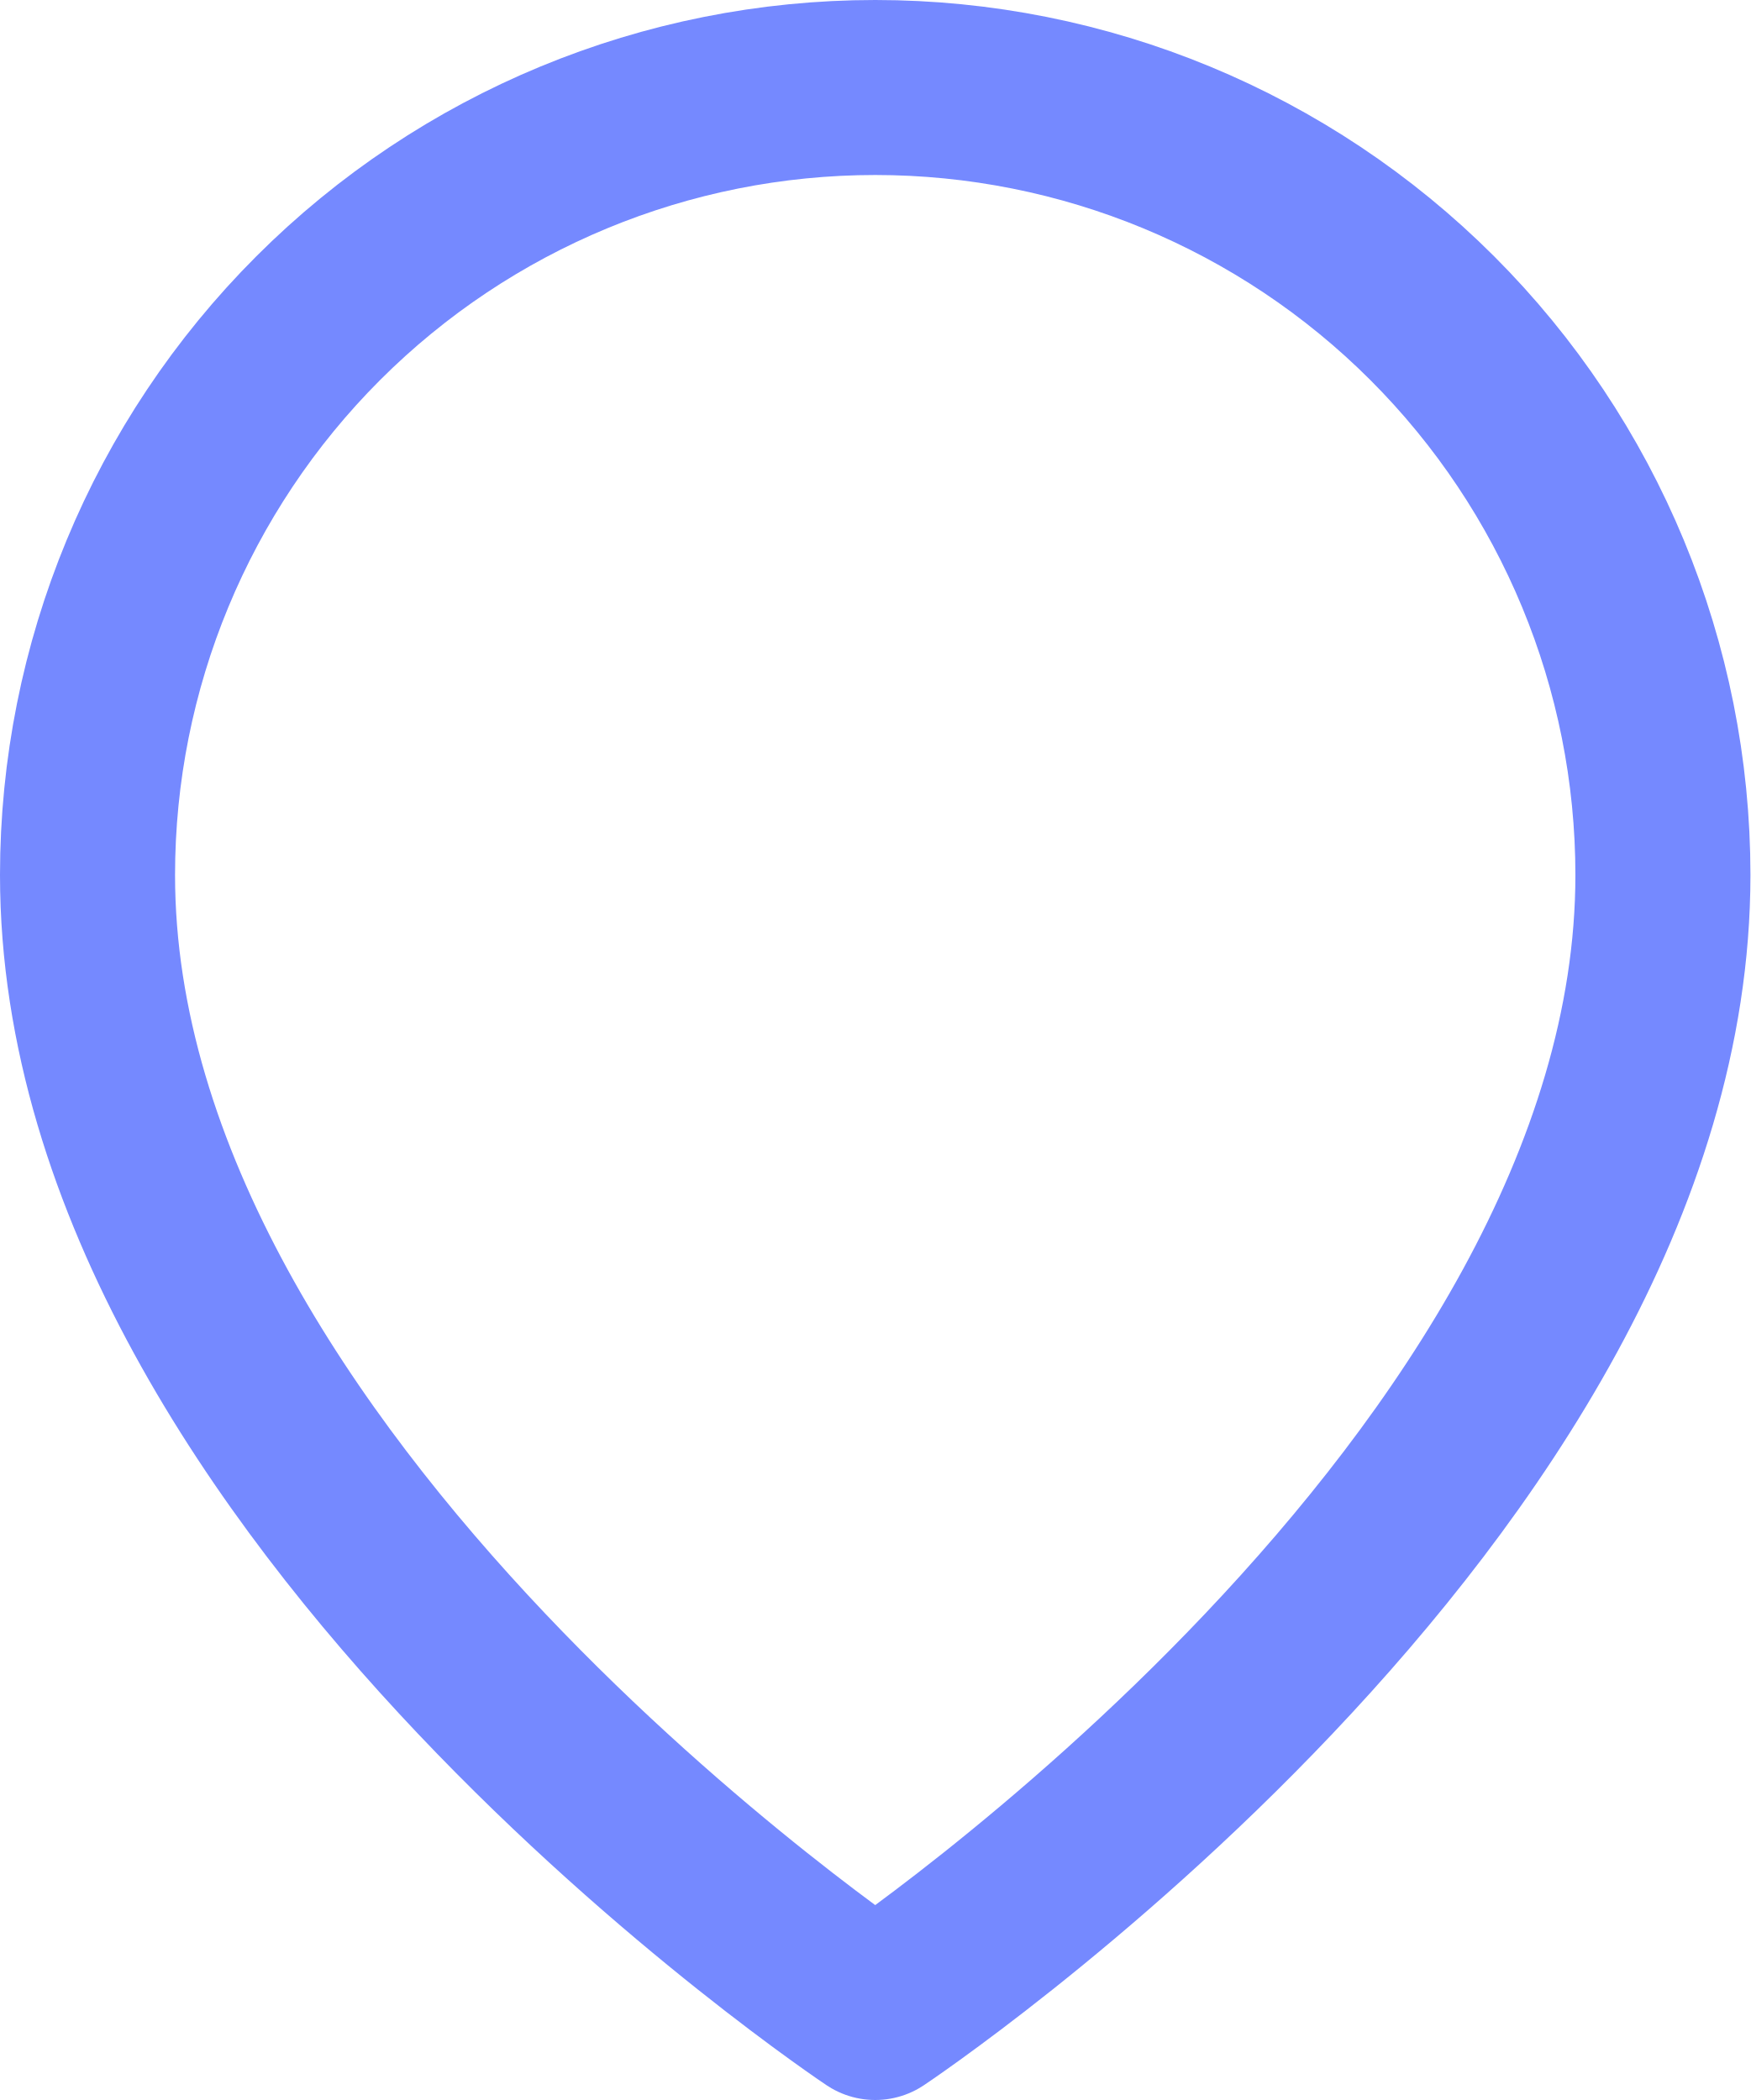
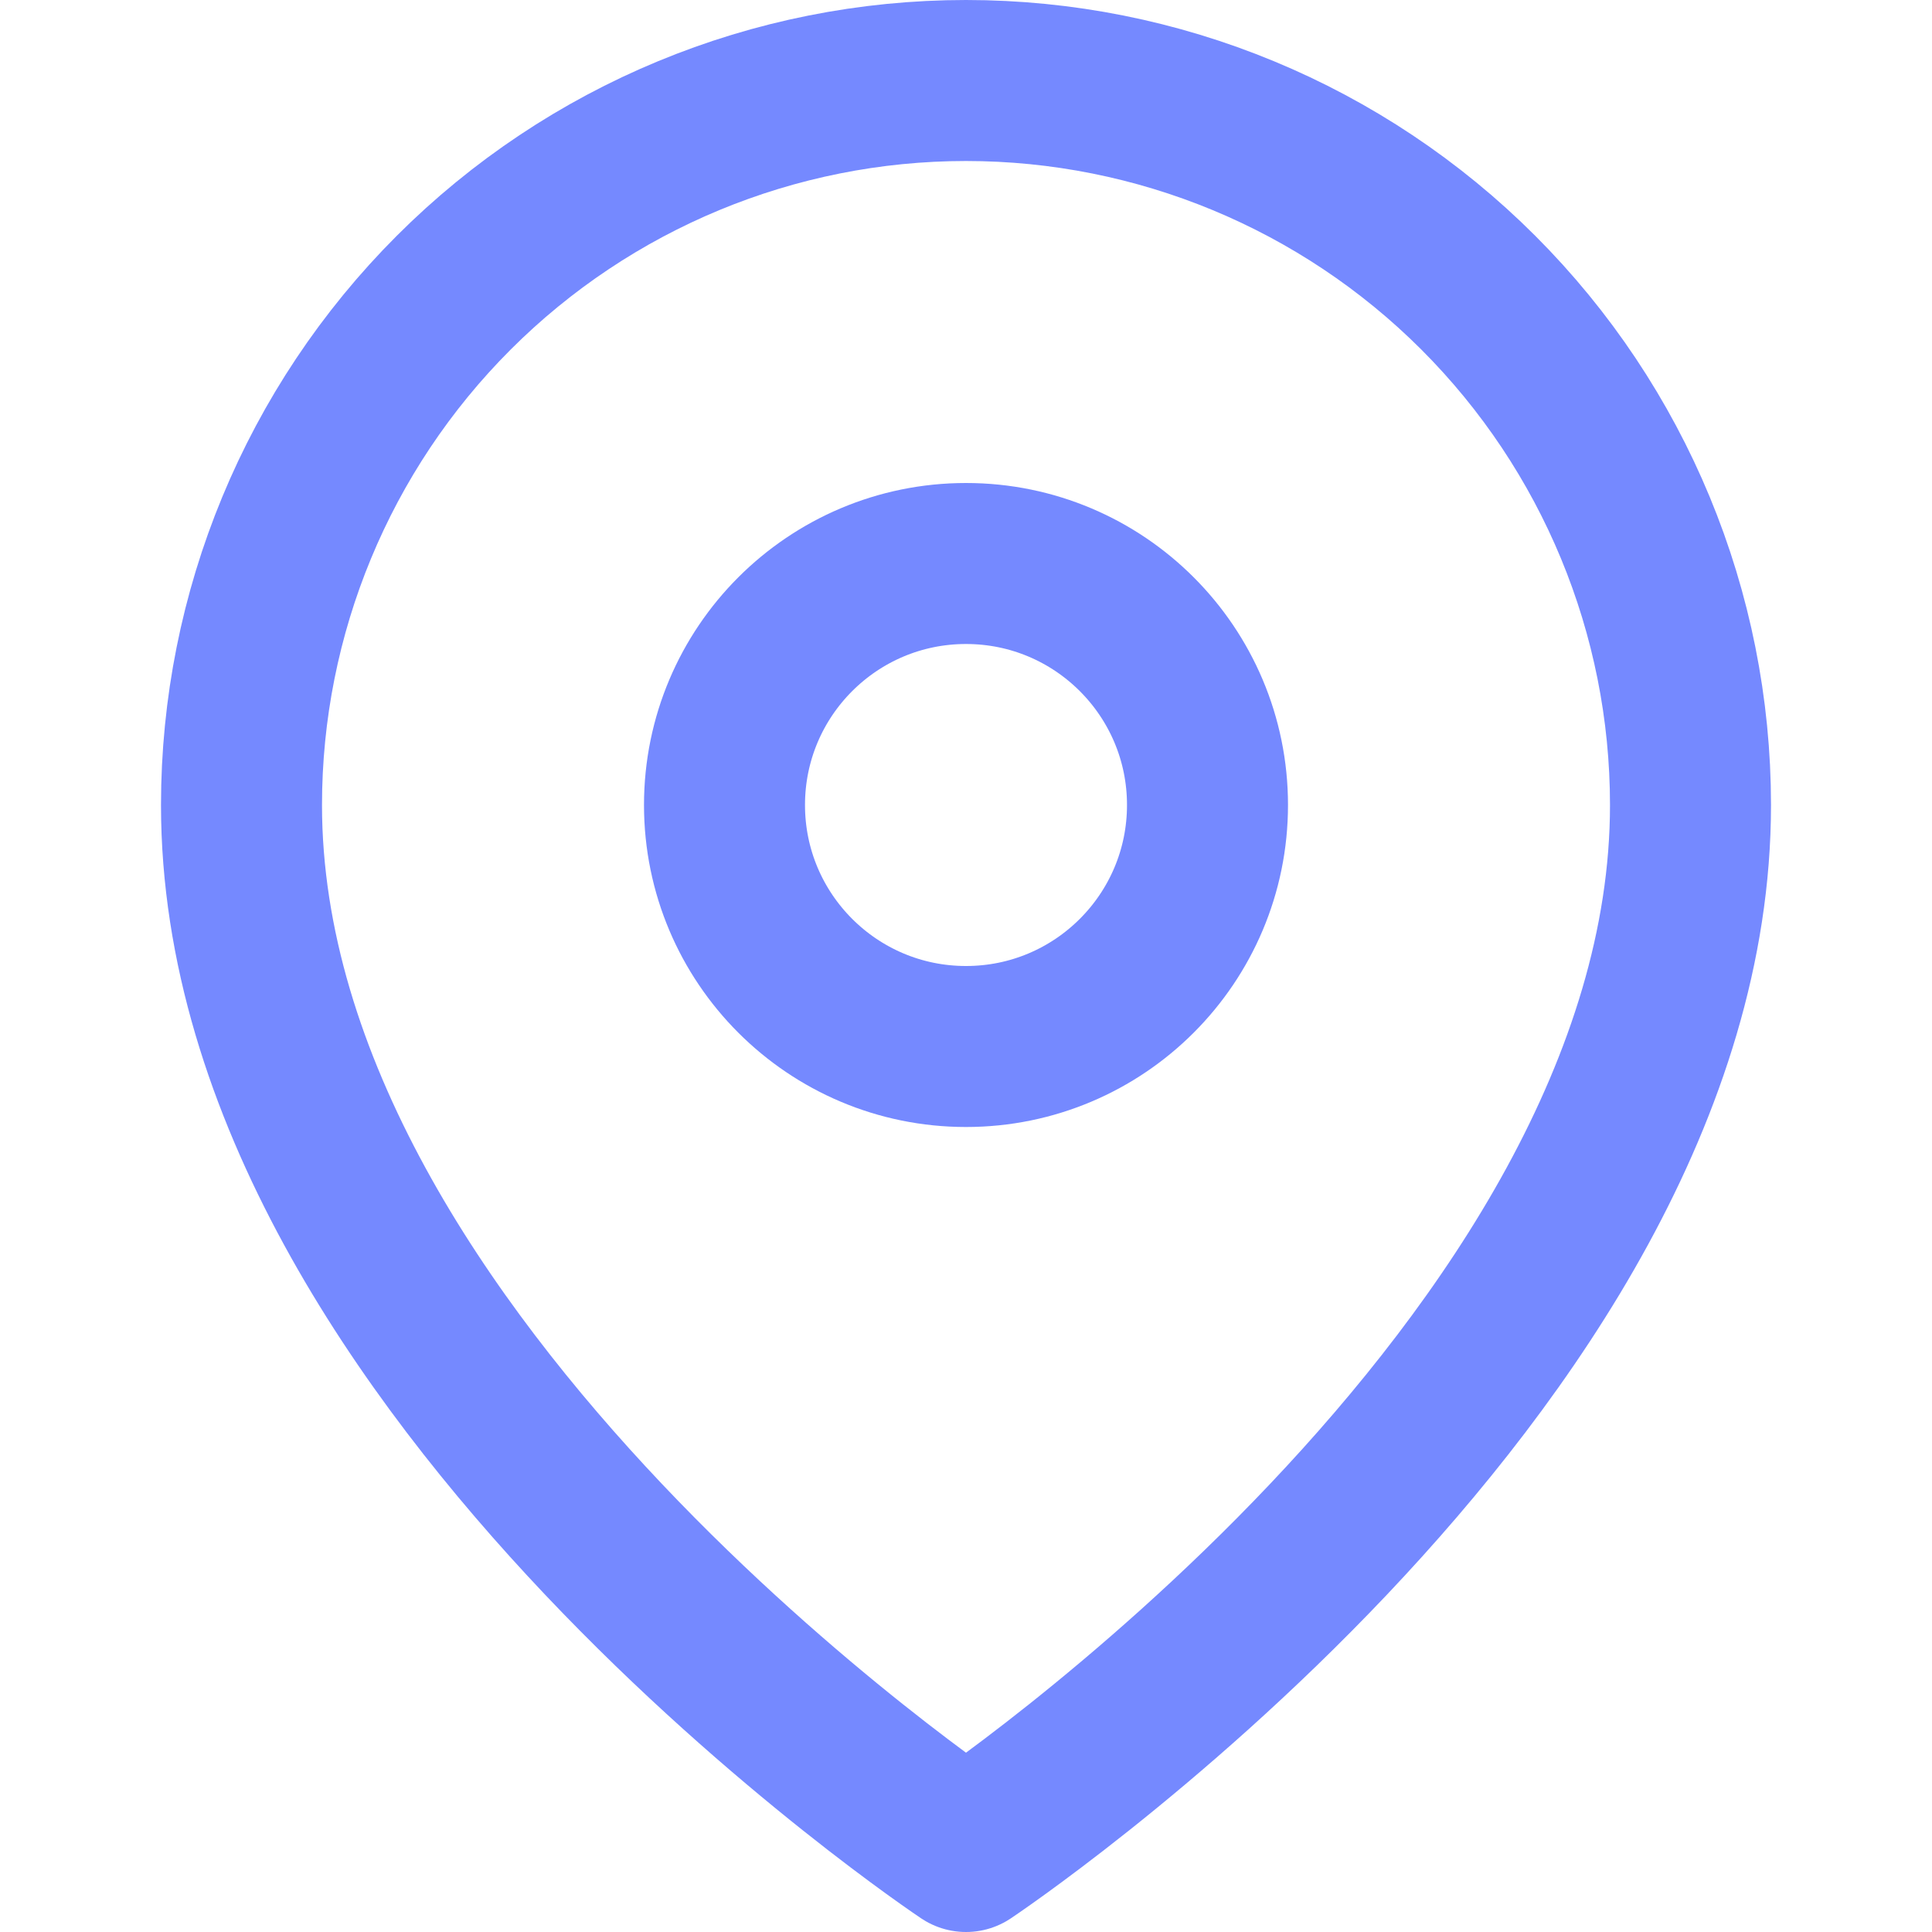
- <svg xmlns="http://www.w3.org/2000/svg" width="20" height="24" viewBox="0 0 20 24" fill="none">
-   <path d="M19 10C19 17 10 23 10 23C10 23 1 17 1 10C1 7.613 1.948 5.324 3.636 3.636C5.324 1.948 7.613 1 10 1C12.387 1 14.676 1.948 16.364 3.636C18.052 5.324 19 7.613 19 10Z" stroke="#7589FF" stroke-width="2" stroke-linecap="round" stroke-linejoin="round" />
+ <svg xmlns="http://www.w3.org/2000/svg" width="24" height="24" viewBox="0 0 24 24" fill="none">
+   <path d="M21 10C21 17 12 23 12 23C12 23 3 17 3 10C3 7.613 3.948 5.324 5.636 3.636C7.324 1.948 9.613 1 12 1C14.387 1 16.676 1.948 18.364 3.636C20.052 5.324 21 7.613 21 10Z" stroke="#7589FF" stroke-width="2" stroke-linecap="round" stroke-linejoin="round" />
+   <path d="M12 13C13.657 13 15 11.657 15 10C15 8.343 13.657 7 12 7C10.343 7 9 8.343 9 10C9 11.657 10.343 13 12 13Z" stroke="#7589FF" stroke-width="2" stroke-linecap="round" stroke-linejoin="round" />
</svg>
